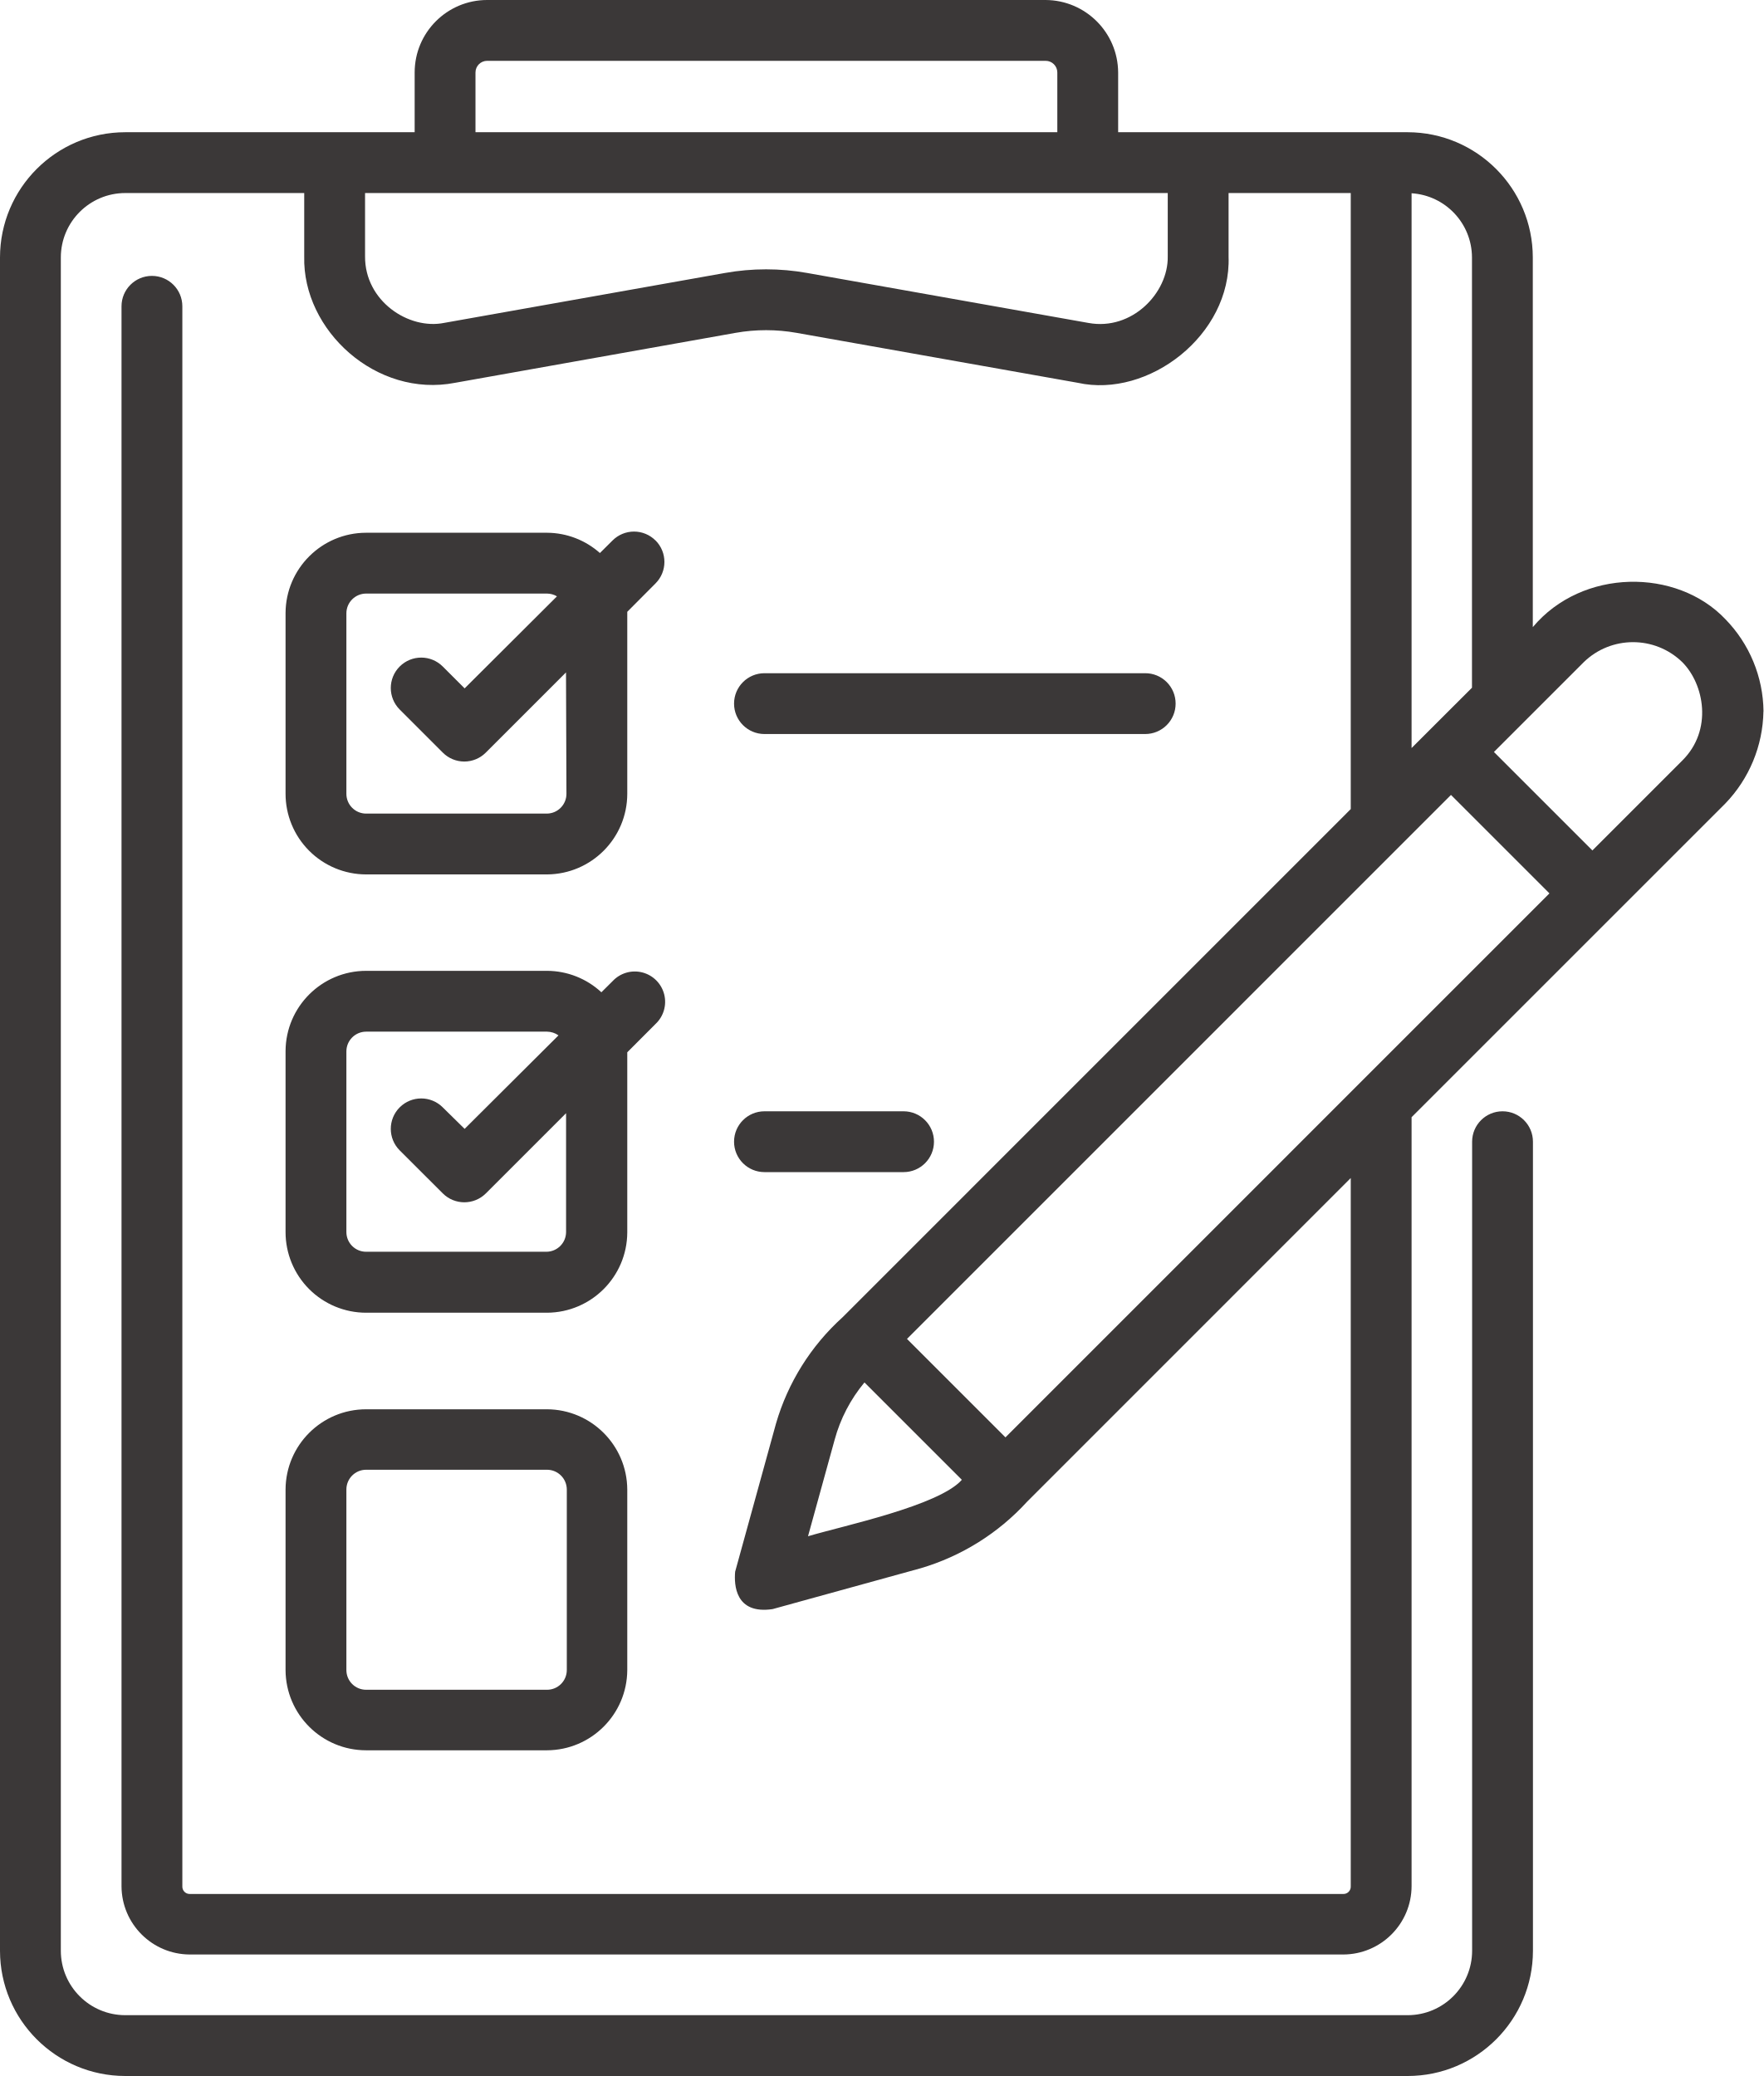
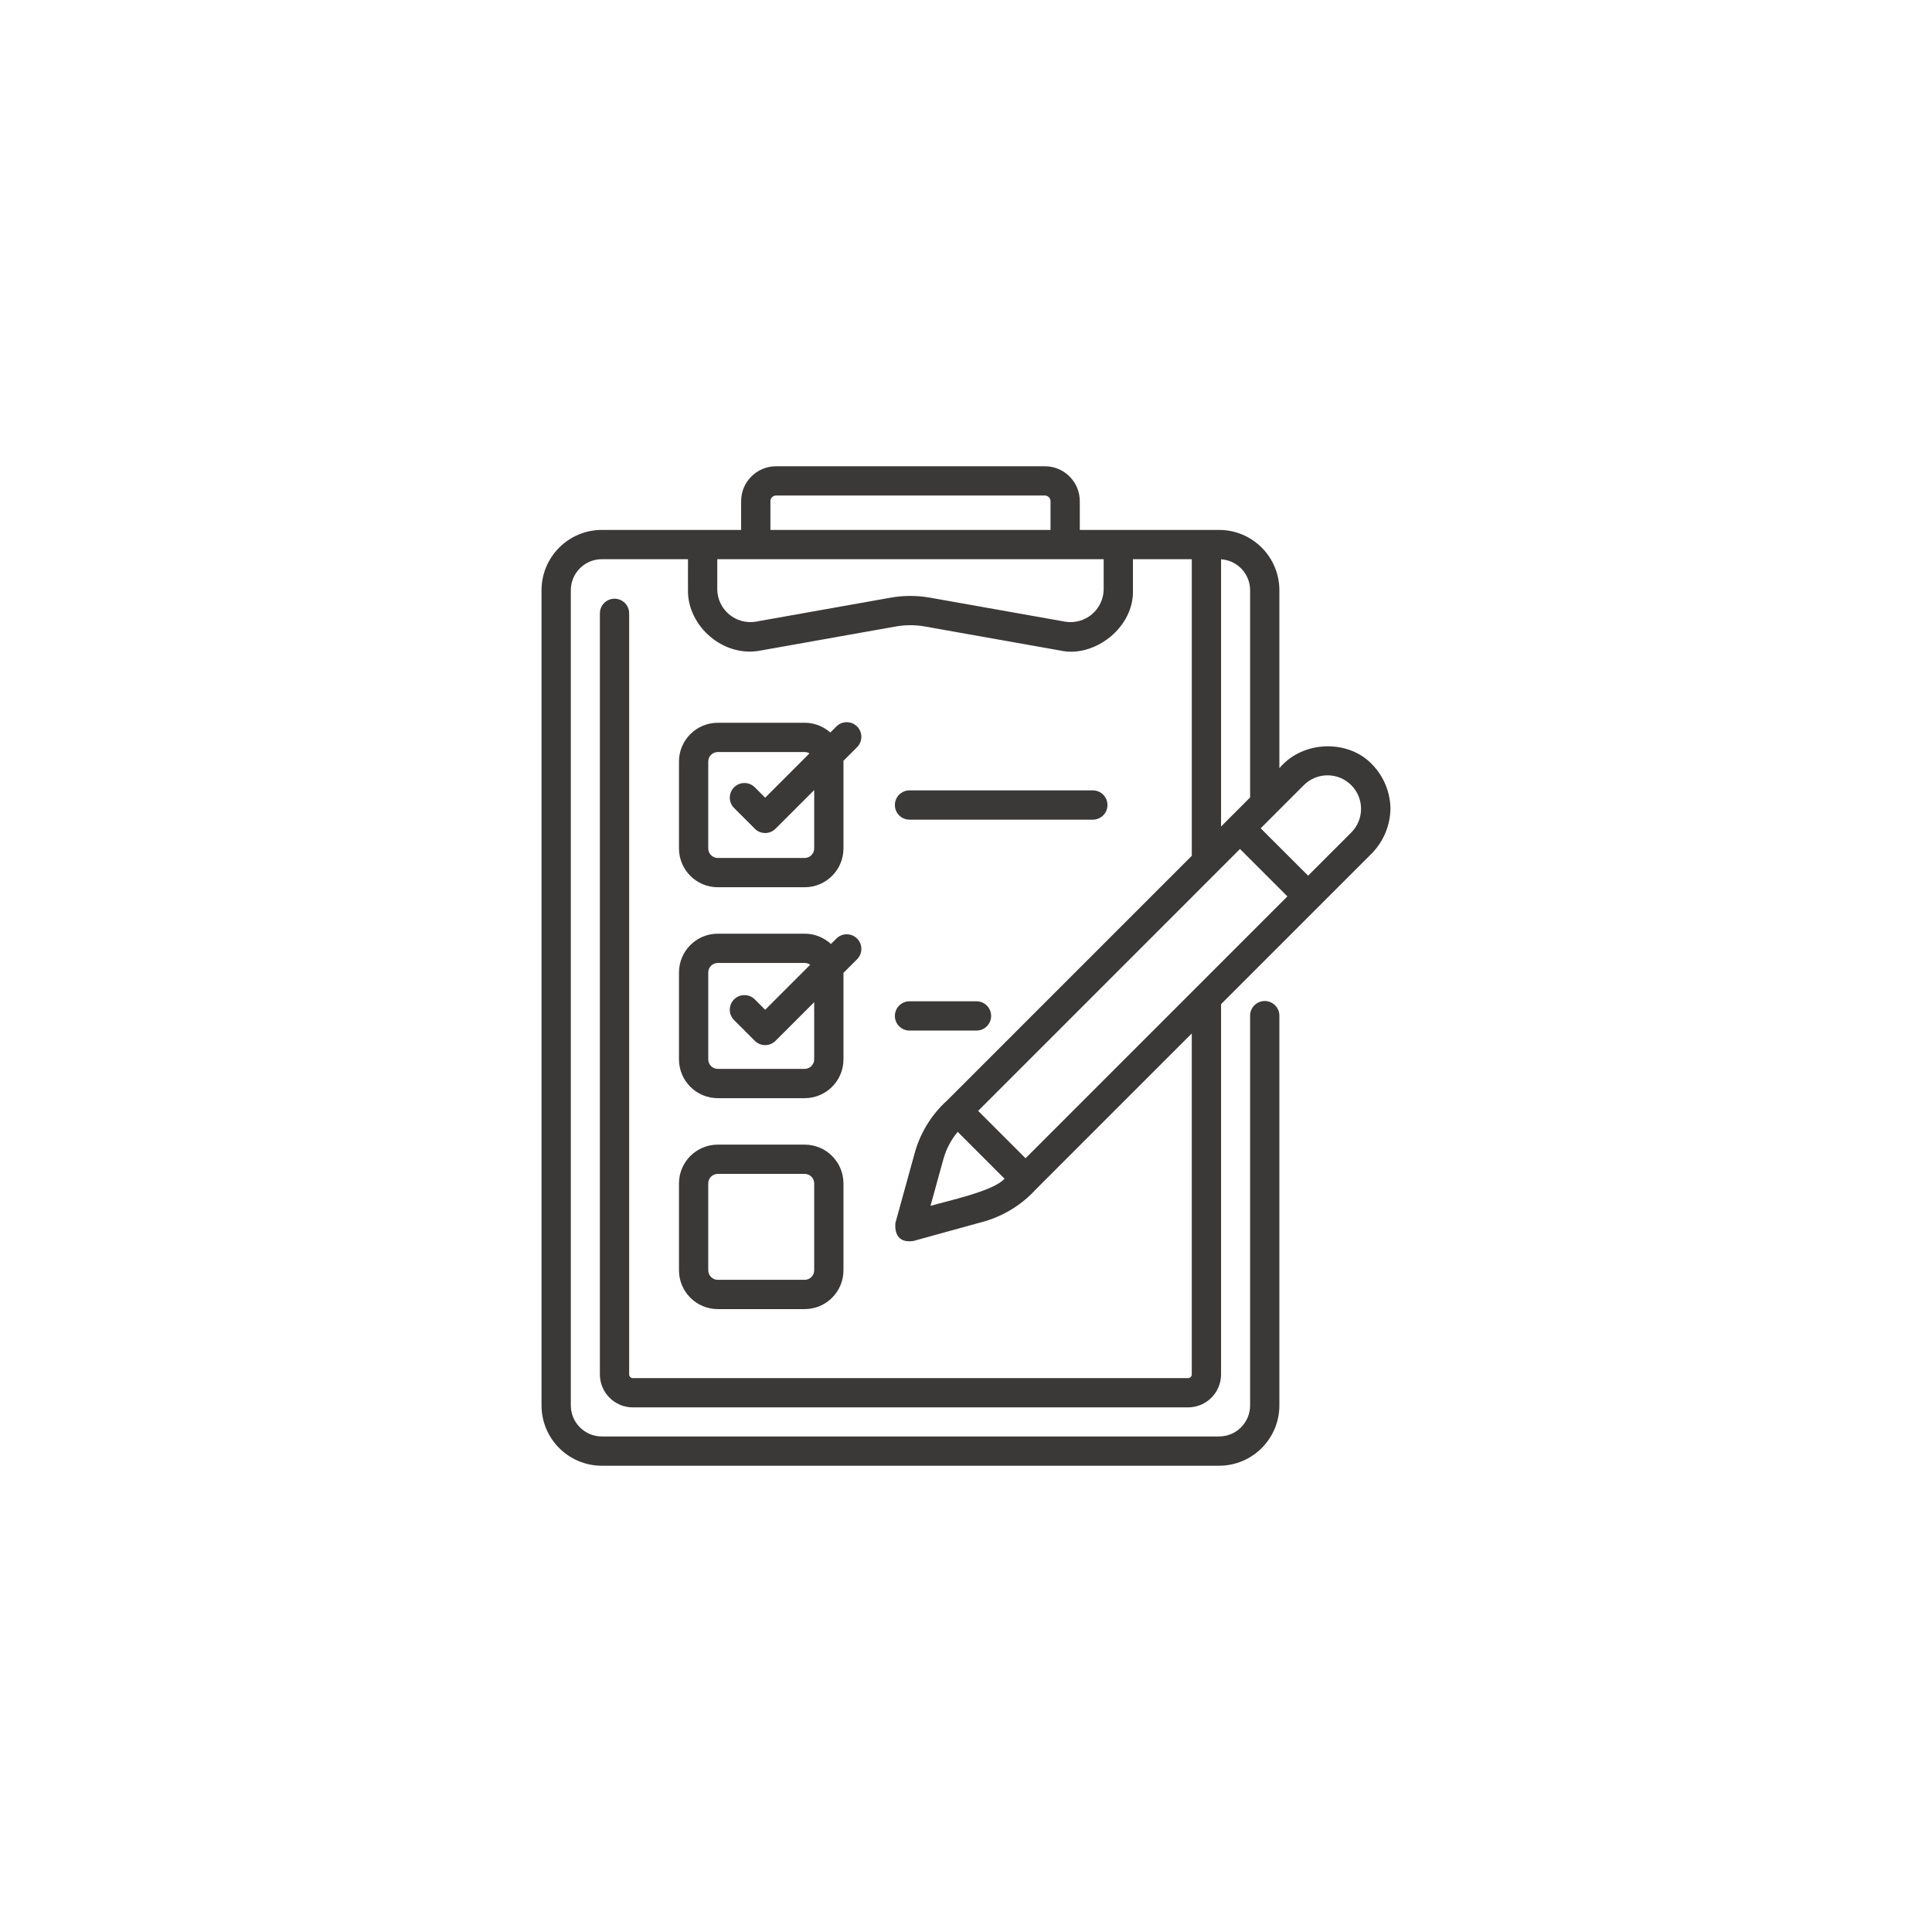
- <svg xmlns="http://www.w3.org/2000/svg" viewBox="0 0 241.78 284.66">
-   <defs>
-     <style>
-       .cls-1 {
-         fill: #3b3838;
-       }
-     </style>
-   </defs>
-   <g id="Layer_2" data-name="Layer 2">
-     <g id="Layer_1-2" data-name="Layer 1">
-       <g>
-         <path class="cls-1" d="M161.18,96.48A4.16,4.16,0,0,0,157,92.31H104.81a4.17,4.17,0,1,0,0,8.34H157A4.17,4.17,0,0,0,161.18,96.48Z" />
-         <path class="cls-1" d="M39.15,168.93A11.05,11.05,0,0,0,50.2,180H75a11.06,11.06,0,0,0,11-11V144.29l3.87-3.88A4.16,4.16,0,1,0,84,134.52l-1.55,1.54A11,11,0,0,0,75,133.12H50.2a11.06,11.06,0,0,0-11.05,11v24.76Zm8.34-24.76a2.71,2.71,0,0,1,2.71-2.71H75a2.77,2.77,0,0,1,1.57.51L63.7,154.79l-3-2.95a4.17,4.17,0,0,0-5.9,5.9l5.91,5.9a4.18,4.18,0,0,0,5.9,0l11-11v16.3a2.71,2.71,0,0,1-2.71,2.7H50.2a2.7,2.7,0,0,1-2.71-2.7V144.17Z" />
-         <path class="cls-1" d="M104.81,152.38a4.17,4.17,0,0,0,0,8.34h19.07a4.17,4.17,0,1,0,0-8.34Z" />
-         <path class="cls-1" d="M39.15,229A11.05,11.05,0,0,0,50.2,240H75a11.06,11.06,0,0,0,11-11V204.24a11.06,11.06,0,0,0-11-11H50.2a11.05,11.05,0,0,0-11.05,11Zm8.34-24.76a2.71,2.71,0,0,1,2.71-2.71H75a2.72,2.72,0,0,1,2.71,2.71V229A2.71,2.71,0,0,1,75,231.7H50.2a2.7,2.7,0,0,1-2.71-2.7Z" />
-         <path class="cls-1" d="M241.78,97.54a18.37,18.37,0,0,0-5.24-12.65c-6.65-7-19.6-7-26.39,1.1V35.3A17.19,17.19,0,0,0,193,18.13H153.3V9.94A10,10,0,0,0,143.36,0H66.78a9.94,9.94,0,0,0-9.93,9.94v8.19H17.17A17.19,17.19,0,0,0,0,35.3V267.49a17.19,17.19,0,0,0,17.17,17.17H193a17.19,17.19,0,0,0,17.17-17.17V156.55a4.17,4.17,0,1,0-8.34,0V267.49a8.84,8.84,0,0,1-8.83,8.83H17.17a8.84,8.84,0,0,1-8.83-8.83V35.3a8.84,8.84,0,0,1,8.83-8.83H41.71v8.69c-.25,10.16,9.91,19.43,20.68,17.33l38.46-6.85a24,24,0,0,1,8.36,0l38.56,6.85c9.65,2.15,21.06-6.53,20.67-17.32v-8.7h16.75v84.47l-69.68,69.69a31.46,31.46,0,0,0-9.12,14.57l-5.6,20.31c-.16,1.78,0,5.89,5.13,5.13l20.3-5.6a32,32,0,0,0,14.58-9.11l44.39-44.4v97.12a1,1,0,0,1-1.05,1.05H26A1,1,0,0,1,25,258.65V42a4.17,4.17,0,0,0-8.34,0V258.65A9.4,9.4,0,0,0,26,268H184.14a9.4,9.4,0,0,0,9.39-9.39V153.19l43-43h0a18.64,18.64,0,0,0,5.24-12.65ZM65.19,9.94a1.6,1.6,0,0,1,1.59-1.6h76.58a1.6,1.6,0,0,1,1.6,1.6v8.19H65.19ZM160.1,35.17c.08,5-4.91,10.21-10.88,9.11l-38.55-6.85a32.06,32.06,0,0,0-11.28,0L60.92,44.27c-4.9,1-10.91-3-10.87-9.11V26.47H160.1Zm70.54,69.12-12.32,12.32-13.5-13.5,12.32-12.32a9.69,9.69,0,0,1,13.5,0c3,3,4.23,9.31,0,13.5Zm-92.79,92.8-13.5-13.5L198.93,109l13.5,13.5ZM193.53,26.5a8.84,8.84,0,0,1,8.28,8.8v59l-8.28,8.27Zm-79.1,170.92a20.78,20.78,0,0,1,4.09-7.86l13.35,13.35c-3.13,3.56-16.27,6.3-21.09,7.74Z" />
-         <path class="cls-1" d="M89.87,74.11a4.16,4.16,0,0,0-5.89,0l-1.73,1.72A11,11,0,0,0,75,73.05H50.2a11.06,11.06,0,0,0-11.05,11v24.75A11.06,11.06,0,0,0,50.2,119.9H75a11.07,11.07,0,0,0,11-11.05V84.1c0-.07,0-.14,0-.21L89.87,80a4.17,4.17,0,0,0,0-5.9ZM77.66,108.85A2.71,2.71,0,0,1,75,111.56H50.2a2.71,2.71,0,0,1-2.71-2.71V84.1a2.71,2.71,0,0,1,2.71-2.71H75a2.72,2.72,0,0,1,1.36.38L63.7,94.39l-3-3a4.17,4.17,0,1,0-5.9,5.9l5.91,5.91a4.16,4.16,0,0,0,5.89,0l11-11Z" />
-       </g>
+ <svg xmlns="http://www.w3.org/2000/svg" viewBox="0 0 350 350">
+   <g id="Layer_1" data-name="Layer 1">
+     <g>
+       <path d="M200.63,145.836a2.652,2.652,0,0,0-2.652-2.652H164.768a2.652,2.652,0,0,0,0,5.305h33.211A2.652,2.652,0,0,0,200.63,145.836Z" style="fill: #3b3838" />
+       <path d="M123.003,191.918a7.036,7.036,0,0,0,7.028,7.027h15.746a7.034,7.034,0,0,0,7.025-7.027V176.246l2.465-2.465a2.652,2.652,0,0,0-3.751-3.751l-.984.985a6.988,6.988,0,0,0-4.755-1.87H130.031a7.036,7.036,0,0,0-7.028,7.027v15.745Zm5.303-15.745a1.726,1.726,0,0,1,1.725-1.723h15.746a1.705,1.705,0,0,1,.996.324l-8.156,8.155-1.88-1.88a2.652,2.652,0,1,0-3.751,3.751l3.756,3.756a2.651,2.651,0,0,0,3.751,0l7.005-7.005v10.367a1.724,1.724,0,0,1-1.722,1.723H130.031a1.724,1.724,0,0,1-1.722-1.723V176.173Z" style="fill: #3b3838" />
+       <path d="M164.768,181.392a2.652,2.652,0,0,0,0,5.305h12.133a2.652,2.652,0,1,0,0-5.305Z" style="fill: #3b3838" />
+       <path d="M123.003,230.131a7.036,7.036,0,0,0,7.028,7.027h15.746a7.034,7.034,0,0,0,7.025-7.027V214.387a7.034,7.034,0,0,0-7.025-7.027H130.031a7.034,7.034,0,0,0-7.028,7.027Zm5.303-15.745a1.726,1.726,0,0,1,1.725-1.723h15.746a1.724,1.724,0,0,1,1.722,1.723v15.744a1.724,1.724,0,0,1-1.722,1.723H130.031a1.727,1.727,0,0,1-1.725-1.723Z" style="fill: #3b3838" />
+       <path d="M251.897,146.513a11.721,11.721,0,0,0-3.337-8.048c-4.23-4.484-12.469-4.44-16.788.698V106.92A10.932,10.932,0,0,0,220.853,96H195.614V90.788a6.327,6.327,0,0,0-6.319-6.321H140.582a6.33,6.33,0,0,0-6.322,6.321V96H109.025a10.933,10.933,0,0,0-10.922,10.92V254.612a10.933,10.933,0,0,0,10.922,10.92H220.853a10.932,10.932,0,0,0,10.919-10.92V184.045a2.652,2.652,0,1,0-5.303,0v70.567a5.623,5.623,0,0,1-5.616,5.616H109.025a5.623,5.623,0,0,1-5.616-5.616V106.92a5.622,5.622,0,0,1,5.616-5.616h15.608v5.53c-.155,6.459,6.305,12.354,13.152,11.018l24.47-4.354a15.138,15.138,0,0,1,5.315-.001l24.524,4.357c6.141,1.368,13.401-4.154,13.152-11.018v-5.532h10.658v53.731l-44.328,44.329a20.035,20.035,0,0,0-5.8,9.267l-3.564,12.92c-.098,1.129-.017,3.741,3.263,3.262l12.916-3.562a20.353,20.353,0,0,0,9.272-5.794L215.9,187.216v61.773a.668.668,0,0,1-.669.668H114.646a.67.67,0,0,1-.669-.668V111.162a2.652,2.652,0,1,0-5.303,0V248.989a5.978,5.978,0,0,0,5.972,5.973H215.234a5.98,5.98,0,0,0,5.972-5.973V181.911l27.357-27.355h0a11.874,11.874,0,0,0,3.334-8.043Zm-112.33-55.725a1.018,1.018,0,0,1,1.016-1.016h48.712a1.018,1.018,0,0,1,1.016,1.016V96H139.566Zm60.372,16.048a6.004,6.004,0,0,1-6.916,5.796l-24.524-4.357a20.447,20.447,0,0,0-7.174.001l-24.47,4.354a6.003,6.003,0,0,1-6.916-5.795v-5.529h70Zm44.87,43.967-7.834,7.836-8.589-8.587,7.837-7.837a6.072,6.072,0,0,1,8.586,8.588Zm-59.023,59.028-8.586-8.588,47.435-47.44,8.589,8.587Zm35.42-108.508a5.618,5.618,0,0,1,5.263,5.598v37.547l-5.263,5.263ZM170.889,210.042a13.316,13.316,0,0,1,2.606-5l8.489,8.49c-1.989,2.269-10.351,4.011-13.416,4.926Z" style="fill: #3b3838" />
+       <path d="M155.266,131.608a2.651,2.651,0,0,0-3.751,0l-1.093,1.095a7.002,7.002,0,0,0-4.646-1.769H130.031a7.034,7.034,0,0,0-7.028,7.027v15.745a7.037,7.037,0,0,0,7.028,7.027h15.746a7.034,7.034,0,0,0,7.025-7.027v-15.745c0-.044-.006-.087-.006-.131l2.471-2.472a2.651,2.651,0,0,0,0-3.751Zm-7.768,22.099a1.724,1.724,0,0,1-1.722,1.723H130.031a1.727,1.727,0,0,1-1.725-1.723v-15.745a1.726,1.726,0,0,1,1.725-1.723h15.746a1.704,1.704,0,0,1,.867.243l-8.027,8.025-1.88-1.88a2.652,2.652,0,0,0-3.751,3.751l3.756,3.756a2.652,2.652,0,0,0,3.751,0l7.005-7.005Z" style="fill: #3b3838" />
    </g>
  </g>
</svg>
